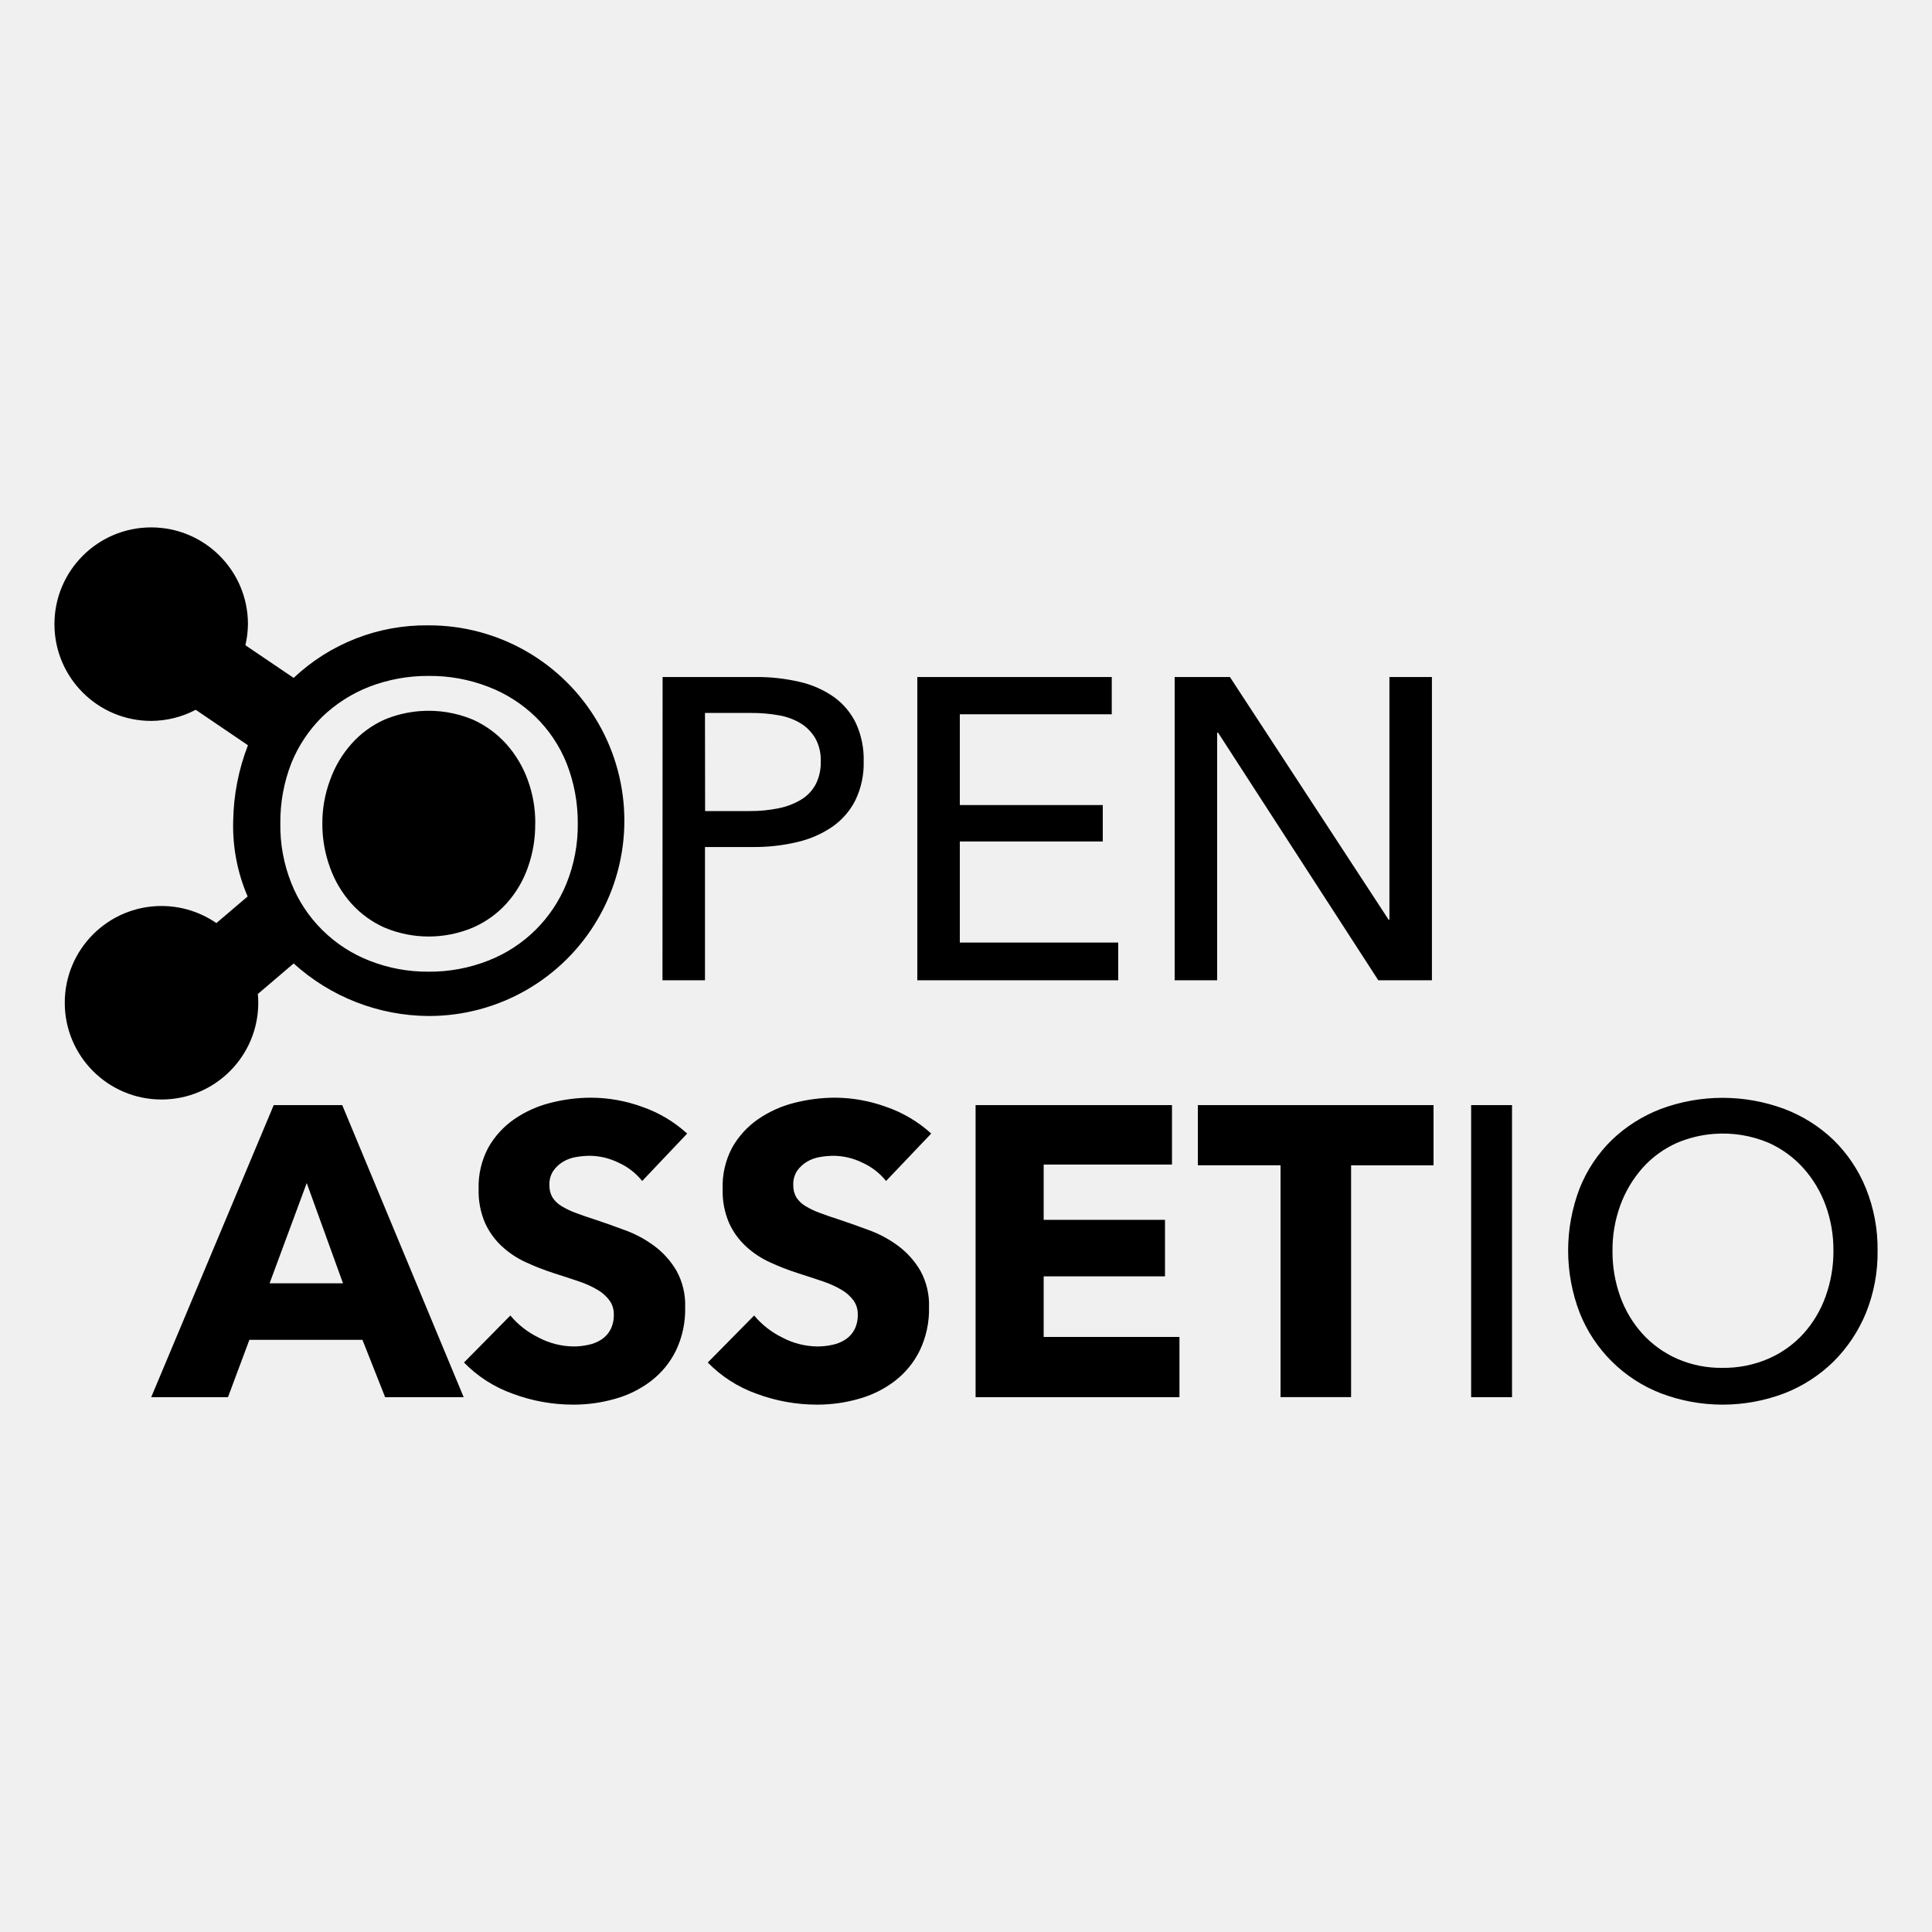
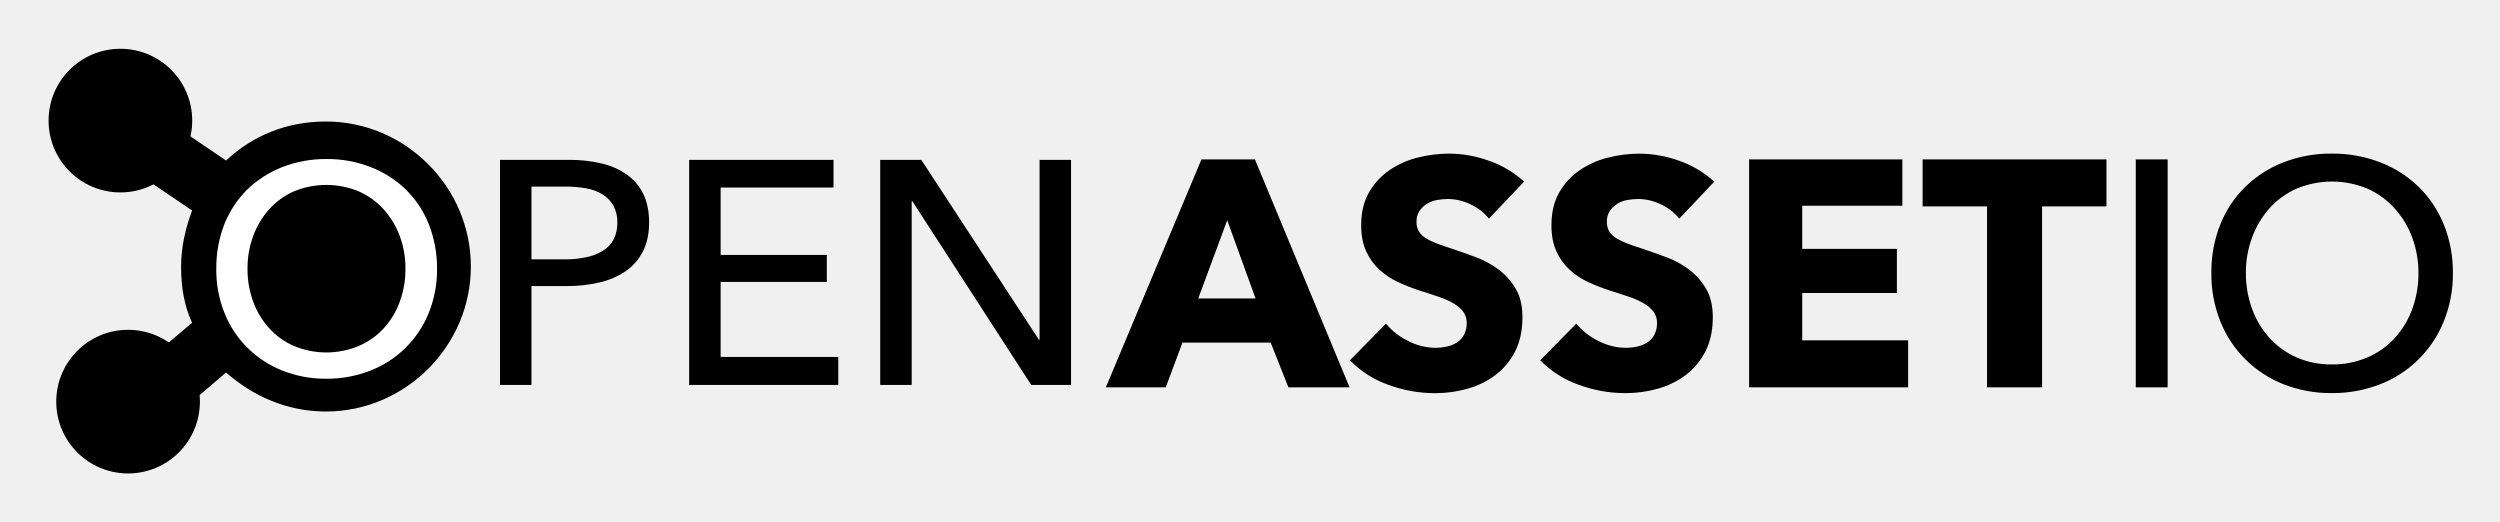
- <svg xmlns="http://www.w3.org/2000/svg" id="Layer_1" data-name="Layer 1" viewBox="0 0 500 500" version="1.1">
-   <defs id="defs383">
-     <style id="style381">.cls-1{fill:#fff;}</style>
-   </defs>
-   <path id="logo" d="M 39.131 136.49 A 25.04 25.04 0 0 0 14.09 161.529 A 25.04 25.04 0 0 0 39.131 186.57 A 25.04 25.04 0 0 0 50.654 183.695 L 64.17 192.869 A 56.47 56.47 0 0 0 60.35 212.439 A 46 46 0 0 0 64.09 232 L 56 238.893 A 25.04 25.04 0 0 0 41.801 234.471 A 25.04 25.04 0 0 0 16.76 259.51 A 25.04 25.04 0 0 0 41.801 284.551 A 25.04 25.04 0 0 0 66.84 259.51 A 25.04 25.04 0 0 0 66.732 257.242 L 76 249.34 A 52.39 52.39 0 0 0 110.811 262.939 A 50.55 50.55 0 1 0 110.811 161.84 L 110.779 161.84 A 49.86 49.86 0 0 0 76 175.439 L 63.504 166.986 A 25.04 25.04 0 0 0 64.17 161.529 A 25.04 25.04 0 0 0 39.131 136.49 z M 110.93 174.93 A 41.44 41.44 0 0 1 126.35 177.73 A 36 36 0 0 1 138.57 185.5 A 34.94 34.94 0 0 1 146.619 197.5 A 41.76 41.76 0 0 1 149.529 213.131 A 40.22 40.22 0 0 1 146.619 228.609 A 35.88 35.88 0 0 1 126.35 248.609 A 41.26 41.26 0 0 1 110.93 251.471 A 40.82 40.82 0 0 1 95.561 248.609 A 35.88 35.88 0 0 1 83.4 240.68 A 35.36 35.36 0 0 1 75.4 228.57 A 40 40 0 0 1 72.551 213.09 A 41.71 41.71 0 0 1 75.4 197.5 A 35.73 35.73 0 0 1 83.4 185.5 A 37 37 0 0 1 95.561 177.73 A 42 42 0 0 1 110.93 174.93 z M 171.48 175.211 L 171.449 253.689 L 182.449 253.689 L 182.449 219.211 L 194.9 219.211 A 48.23 48.23 0 0 0 206.27 217.939 A 26.68 26.68 0 0 0 215.359 214 A 18.48 18.48 0 0 0 221.359 207.131 A 21.87 21.87 0 0 0 223.52 197.039 A 22.34 22.34 0 0 0 221.52 187.18 A 18 18 0 0 0 215.869 180.42 A 25 25 0 0 0 207 176.48 A 48.59 48.59 0 0 0 195.42 175.211 L 171.48 175.211 z M 237.4 175.211 L 237.4 253.689 L 289.4 253.689 L 289.4 243.93 L 248.4 243.93 L 248.4 217.77 L 285.4 217.77 L 285.4 208.35 L 248.4 208.35 L 248.4 184.85 L 287.721 184.85 L 287.721 175.211 L 237.4 175.211 z M 304 175.211 L 304 253.689 L 315 253.689 L 315 189.619 L 315.24 189.619 L 356.699 253.689 L 370.58 253.689 L 370.58 175.211 L 359.58 175.211 L 359.58 238 L 359.359 238 L 318.301 175.211 L 304 175.211 z M 108.602 184.041 A 29.76 29.76 0 0 0 99.52 186.23 A 25.25 25.25 0 0 0 90.9 192.57 A 28.53 28.53 0 0 0 85.42 201.881 A 32 32 0 0 0 83.42 213.131 A 32.74 32.74 0 0 0 85.42 224.551 A 28.16 28.16 0 0 0 90.961 233.859 A 25.45 25.45 0 0 0 99.58 240.09 A 29.46 29.46 0 0 0 122.311 240.09 A 25.44 25.44 0 0 0 131.051 233.859 A 27.57 27.57 0 0 0 136.59 224.551 A 32.73 32.73 0 0 0 138.51 213.131 L 138.529 213.131 A 32 32 0 0 0 136.59 201.881 A 28.68 28.68 0 0 0 131.051 192.57 A 26.08 26.08 0 0 0 122.369 186.23 A 29.76 29.76 0 0 0 108.602 184.041 z M 182.449 184.51 L 194.34 184.51 A 39.72 39.72 0 0 1 201.551 185.119 A 16.13 16.13 0 0 1 207.25 187.221 A 11.19 11.19 0 0 1 211.02 191.1 A 11.59 11.59 0 0 1 212.41 197.029 A 12.31 12.31 0 0 1 211.08 203.029 A 10.37 10.37 0 0 1 207.311 206.961 A 18.39 18.39 0 0 1 201.49 209.18 A 35.36 35.36 0 0 1 194.119 209.9 L 182.48 209.9 L 182.449 184.51 z M 153.07 284.08 A 42.67 42.67 0 0 0 142.49 285.41 A 28.93 28.93 0 0 0 133.1 289.631 A 22.25 22.25 0 0 0 126.369 297 A 21.36 21.36 0 0 0 123.869 307.77 A 20.73 20.73 0 0 0 125.52 316.48 A 18.91 18.91 0 0 0 129.9 322.561 A 23.51 23.51 0 0 0 136.09 326.67 A 63.29 63.29 0 0 0 143.189 329.449 C 145.689 330.239 147.869 330.961 149.869 331.641 A 25.23 25.23 0 0 1 154.779 333.881 A 10.34 10.34 0 0 1 157.779 336.609 A 6 6 0 0 1 158.85 340.24 A 8.06 8.06 0 0 1 158 344.08 A 6.94 6.94 0 0 1 155.699 346.641 A 9.76 9.76 0 0 1 152.34 348.029 A 17.84 17.84 0 0 1 148.391 348.461 A 19.78 19.78 0 0 1 139.391 346.16 A 22.09 22.09 0 0 1 132.08 340.449 L 120.08 352.619 A 33.2 33.2 0 0 0 132.68 360.689 A 44.68 44.68 0 0 0 148.381 363.52 A 38.92 38.92 0 0 0 159.16 362.02 A 27.39 27.39 0 0 0 168.449 357.43 A 22.34 22.34 0 0 0 174.91 349.58 A 24.59 24.59 0 0 0 177.32 338.311 A 18.26 18.26 0 0 0 175.07 328.859 A 21.58 21.58 0 0 0 169.41 322.51 A 29.63 29.63 0 0 0 161.83 318.4 C 159.07 317.37 156.4 316.42 153.83 315.57 C 152.05 315.004 150.449 314.45 149.029 313.91 A 20.5 20.5 0 0 1 145.34 312.15 A 7.24 7.24 0 0 1 142.99 309.91 A 6 6 0 0 1 142.189 306.711 A 6.24 6.24 0 0 1 143.189 303.02 A 8.28 8.28 0 0 1 145.699 300.67 A 9.64 9.64 0 0 1 149.061 299.439 A 22.17 22.17 0 0 1 152.75 299.119 A 17.25 17.25 0 0 1 160.061 300.891 A 16.47 16.47 0 0 1 166.199 305.641 L 177.84 293.369 A 33.62 33.62 0 0 0 166.15 286.43 A 39.16 39.16 0 0 0 153.07 284.08 z M 216.18 284.08 A 42.67 42.67 0 0 0 205.6 285.41 A 28.93 28.93 0 0 0 196.211 289.631 A 22.25 22.25 0 0 0 189.48 297 A 21.36 21.36 0 0 0 187.02 307.77 A 20.73 20.73 0 0 0 188.67 316.48 A 18.91 18.91 0 0 0 193.051 322.561 A 23.51 23.51 0 0 0 199.24 326.67 A 62.7 62.7 0 0 0 206.35 329.449 C 208.84 330.239 211.02 330.961 213.02 331.641 A 25.23 25.23 0 0 1 217.93 333.881 A 10.52 10.52 0 0 1 220.93 336.609 A 6.06 6.06 0 0 1 221.99 340.24 A 8.06 8.06 0 0 1 221.141 344.08 A 6.94 6.94 0 0 1 218.84 346.641 A 9.76 9.76 0 0 1 215.48 348.029 A 17.84 17.84 0 0 1 211.48 348.461 A 19.78 19.78 0 0 1 202.48 346.16 A 22.09 22.09 0 0 1 195.17 340.449 L 183.17 352.619 A 33.2 33.2 0 0 0 195.77 360.689 A 44.68 44.68 0 0 0 211.471 363.52 A 38.92 38.92 0 0 0 222.25 362.02 A 27.39 27.39 0 0 0 231.539 357.43 A 22.34 22.34 0 0 0 238 349.58 A 24.59 24.59 0 0 0 240.43 338.289 A 18.26 18.26 0 0 0 238.18 328.84 A 21.58 21.58 0 0 0 232.52 322.49 A 29.63 29.63 0 0 0 224.939 318.381 C 222.179 317.351 219.509 316.401 216.939 315.551 C 215.159 314.984 213.561 314.431 212.141 313.891 A 20.84 20.84 0 0 1 208.449 312.131 A 7.24 7.24 0 0 1 206.1 309.891 A 6 6 0 0 1 205.301 306.689 A 6.24 6.24 0 0 1 206.301 303 A 8.28 8.28 0 0 1 208.811 300.67 A 9.72 9.72 0 0 1 212.17 299.439 A 22.17 22.17 0 0 1 215.859 299.119 A 17.25 17.25 0 0 1 223.17 300.891 A 16.47 16.47 0 0 1 229.311 305.641 L 241 293.359 A 33.62 33.62 0 0 0 229.26 286.43 A 39.16 39.16 0 0 0 216.18 284.08 z M 445.801 284.117 A 45.83 45.83 0 0 0 429.801 287 A 37.87 37.87 0 0 0 417.15 295.01 A 36.3 36.3 0 0 0 408.82 307.51 A 45 45 0 0 0 408.82 339.76 A 37 37 0 0 0 429.82 360.58 A 45 45 0 0 0 461.82 360.58 A 37.66 37.66 0 0 0 474.529 352.359 A 38.26 38.26 0 0 0 482.92 339.76 A 41.65 41.65 0 0 0 485.92 323.68 A 41.85 41.85 0 0 0 482.881 307.5 A 37 37 0 0 0 474.49 295 A 37.74 37.74 0 0 0 461.801 287 A 45.83 45.83 0 0 0 445.801 284.117 z M 70.84 286 L 39.131 361.59 L 59 361.59 L 64.539 346.75 L 93.801 346.75 L 99.67 361.59 L 120 361.59 L 88.57 286 L 70.84 286 z M 252.48 286 L 252.48 361.59 L 305.24 361.59 L 305.24 346 L 270.1 346 L 270.1 330.32 L 301.5 330.32 L 301.5 315.689 L 270.1 315.689 L 270.1 301.381 L 303.311 301.381 L 303.311 286 L 252.48 286 z M 310 286 L 310 301.58 L 331.4 301.58 L 331.4 361.58 L 349.66 361.58 L 349.66 301.58 L 371 301.59 L 371 286 L 310 286 z M 380.73 286 L 380.73 361.59 L 391.311 361.59 L 391.311 286 L 380.73 286 z M 443.449 293.457 A 30.45 30.45 0 0 1 457.73 295.76 A 26.93 26.93 0 0 1 466.73 302.33 A 29.65 29.65 0 0 1 472.49 311.99 A 33.61 33.61 0 0 1 474.49 323.68 A 34.32 34.32 0 0 1 472.461 335.529 A 28.94 28.94 0 0 1 466.699 345.189 A 26.56 26.56 0 0 1 457.619 351.65 A 29.05 29.05 0 0 1 445.77 354 A 28.31 28.31 0 0 1 434.08 351.66 A 26.7 26.7 0 0 1 425.08 345.199 A 29 29 0 0 1 419.311 335.539 A 34.32 34.32 0 0 1 417.311 323.68 A 33.61 33.61 0 0 1 419.311 311.99 A 30.08 30.08 0 0 1 425.029 302.33 A 26.21 26.21 0 0 1 434.029 295.76 A 30.45 30.45 0 0 1 443.449 293.457 z M 79.381 306.17 L 88.77 332.119 L 69.77 332.119 L 79.381 306.17 z " />
+ <svg xmlns="http://www.w3.org/2000/svg" role="img" viewBox="0.20 4.20 1705.60 355.60">
+   <path d="M222.55 87.1c-26.62 0-50 9.57-68.1 26.62l-40.18-27.24a64.65 64.65 0 0 1-6.74 7.28 173.21 173.21 0 0 1-13.78 10.95c-.9 1.25-3.12 2.45-4.24 3.45-1.52 1.34-2.84 2.87-4.29 4.26-.68 1-1.36 2.06-2 3.09a34.39 34.39 0 0 1 3.31 3.08l.76-.59 43.94 29.81c-4.29 11.67-7.48 24.44-7.48 38.29s2.1 26.62 7.48 38.29l-31.75 27a34.47 34.47 0 0 1-5.13 5.93c.33 1.46.62 2.94 1.07 4.37.19.32.39.64.6 1a13.3 13.3 0 0 1 2.28 3.56c.44.48.88 1 1.34 1.43 1.3 1.31 2.67 2.5 4 3.69.85.59 1.69 1.19 2.55 1.76a37.65 37.65 0 0 1 8.93 8.2 32.44 32.44 0 0 1 6.54 5l32.77-28c18.05 15.95 41.48 26.62 68.1 26.62 54.24 0 98.91-44.67 98.91-98.92S276.79 87.1 222.55 87.1zM879.2 268.45l-12.09-30.53h-60.18l-11.42 30.53h-40.86l65.24-155.51h36.46l64.58 155.51zm-41.74-114l-19.77 53.37h39.1zm178.54-1.09a34.1 34.1 0 0 0-12.63-9.78 35.75 35.75 0 0 0-15-3.62 44.72 44.72 0 0 0-7.58.66 19.68 19.68 0 0 0-6.92 2.52 17.23 17.23 0 0 0-5.17 4.86 12.9 12.9 0 0 0-2.09 7.58 12.18 12.18 0 0 0 1.65 6.59 14.71 14.71 0 0 0 4.83 4.62 43.63 43.63 0 0 0 7.58 3.62q4.4 1.65 9.89 3.4 7.91 2.64 16.47 5.83a61.74 61.74 0 0 1 15.6 8.45 44.72 44.72 0 0 1 11.64 13.07q4.61 7.8 4.61 19.44 0 13.4-4.94 23.17a46.34 46.34 0 0 1-13.29 16.15 57 57 0 0 1-19.11 9.44 80.4 80.4 0 0 1-22.19 3.08 91.54 91.54 0 0 1-32.28-5.82A68.32 68.32 0 0 1 921.15 250l24.6-25a45.23 45.23 0 0 0 15 11.75 40.72 40.72 0 0 0 18.56 4.73 37.09 37.09 0 0 0 8.13-.88 20.12 20.12 0 0 0 6.92-2.86 14.24 14.24 0 0 0 4.72-5.27 16.62 16.62 0 0 0 1.76-7.91 12.47 12.47 0 0 0-2.2-7.46 21.49 21.49 0 0 0-6.26-5.61 51.32 51.32 0 0 0-10.1-4.61q-6-2.09-13.73-4.5a130.39 130.39 0 0 1-14.55-5.75 49.11 49.11 0 0 1-12.74-8.46 39.15 39.15 0 0 1-9-12.52q-3.4-7.35-3.41-17.9 0-13 5.28-22.19a45.71 45.71 0 0 1 13.83-15.15 59.78 59.78 0 0 1 19.33-8.68A87.67 87.67 0 0 1 989 109a80.85 80.85 0 0 1 26.91 4.83A69.29 69.29 0 0 1 1040 128.1zm129.85 0a34.1 34.1 0 0 0-12.63-9.78 35.75 35.75 0 0 0-15-3.62 44.72 44.72 0 0 0-7.58.66 19.68 19.68 0 0 0-6.92 2.52 17.23 17.23 0 0 0-5.16 4.83 12.9 12.9 0 0 0-2.08 7.58 12.18 12.18 0 0 0 1.64 6.59 14.71 14.71 0 0 0 4.83 4.62 44 44 0 0 0 7.58 3.62q4.39 1.65 9.89 3.4 7.91 2.64 16.47 5.83a61.74 61.74 0 0 1 15.6 8.45 44.72 44.72 0 0 1 11.64 13.07q4.61 7.8 4.61 19.44 0 13.4-4.94 23.17a46.34 46.34 0 0 1-13.29 16.15 57 57 0 0 1-19.11 9.44 80.38 80.38 0 0 1-22.18 3.08 91.59 91.59 0 0 1-32.29-5.82A68.32 68.32 0 0 1 1051 250l24.6-25a45.27 45.27 0 0 0 15 11.75 40.69 40.69 0 0 0 18.56 4.73 37.07 37.07 0 0 0 8.12-.88 20.12 20.12 0 0 0 6.92-2.86 14.24 14.24 0 0 0 4.72-5.27 16.62 16.62 0 0 0 1.76-7.91 12.47 12.47 0 0 0-2.2-7.46 21.49 21.49 0 0 0-6.26-5.61 51.06 51.06 0 0 0-10.1-4.61q-6-2.09-13.73-4.5a129.49 129.49 0 0 1-14.6-5.71 48.94 48.94 0 0 1-12.74-8.46 39 39 0 0 1-9-12.52q-3.4-7.35-3.4-17.9 0-13 5.27-22.19a45.63 45.63 0 0 1 13.84-15.15 59.73 59.73 0 0 1 19.32-8.68 87.73 87.73 0 0 1 21.75-2.74 80.8 80.8 0 0 1 26.91 4.83 69.29 69.29 0 0 1 24 14.28zm47.66 115.09V112.94h104.55v31.63h-68.31V174h64.58v30.1h-64.58v32.28H1302v32.07zM1393.39 145v123.45h-37.56V145h-43.93v-32.06h125.42V145zm85.66 123.45h-21.74V112.94h21.74zm194.61-77.97a85.11 85.11 0 0 1-6.26 33.06 76.6 76.6 0 0 1-43.4 42.83 88.33 88.33 0 0 1-33 6 87.4 87.4 0 0 1-32.83-6 77.59 77.59 0 0 1-26-16.92 76.78 76.78 0 0 1-17.14-25.91 86.57 86.57 0 0 1-6.15-33.06 87.15 87.15 0 0 1 6.15-33.28 74.64 74.64 0 0 1 17.14-25.7 77.85 77.85 0 0 1 26-16.58 88.57 88.57 0 0 1 32.83-5.93 89.51 89.51 0 0 1 33 5.93 77.74 77.74 0 0 1 26.14 16.58 76 76 0 0 1 17.24 25.7 85.68 85.68 0 0 1 6.28 33.28zm-23.5 0a69 69 0 0 0-4.17-24 61.18 61.18 0 0 0-11.87-19.88 55.32 55.32 0 0 0-18.56-13.6 62.63 62.63 0 0 0-48.76 0 54.2 54.2 0 0 0-18.45 13.51 62.14 62.14 0 0 0-11.75 19.88 69 69 0 0 0-4.17 24 70.51 70.51 0 0 0 4.17 24.38 59.46 59.46 0 0 0 11.86 19.88 55.1 55.1 0 0 0 18.45 13.35 58.4 58.4 0 0 0 24.16 4.83 59.92 59.92 0 0 0 24.38-4.83 54.42 54.42 0 0 0 18.67-13.29 59.64 59.64 0 0 0 11.88-19.85 70.51 70.51 0 0 0 4.16-24.38z" />
+   <circle cx="82.34" cy="86.48" r="49" />
+   <path fill="#fff" d="M298.38 187.46a78.55 78.55 0 0 1-5.7 30.28A70.32 70.32 0 0 1 253 257a80.91 80.91 0 0 1-30.17 5.59 80 80 0 0 1-30.06-5.59A70.34 70.34 0 0 1 169 241.43a68.87 68.87 0 0 1-15.64-23.69 78.13 78.13 0 0 1-5.59-30.28 81.38 81.38 0 0 1 5.56-30.46A70 70 0 0 1 169 133.37a73.1 73.1 0 0 1 23.8-15.2 82.16 82.16 0 0 1 30.07-5.48 80.87 80.87 0 0 1 30.13 5.48 70.68 70.68 0 0 1 23.92 15.2A68.29 68.29 0 0 1 292.68 157a81.82 81.82 0 0 1 5.7 30.46zm-21.57 0a62.46 62.46 0 0 0-3.8-22 56.16 56.16 0 0 0-10.84-18.21 50.88 50.88 0 0 0-17-12.41 58.11 58.11 0 0 0-44.7 0 49.31 49.31 0 0 0-16.88 12.41 56.07 56.07 0 0 0-10.73 18.21 62.94 62.94 0 0 0-3.8 22 64.35 64.35 0 0 0 3.8 22.35A55.19 55.19 0 0 0 183.72 228a50 50 0 0 0 16.88 12.19 57.56 57.56 0 0 0 44.48 0A49.8 49.8 0 0 0 262.17 228 53.93 53.93 0 0 0 273 209.81a63.91 63.91 0 0 0 3.81-22.35z" />
+   <circle cx="87.58" cy="278.21" r="49" />
+   <path d="M341.32 113.25h46.85a95.14 95.14 0 0 1 22.56 2.5 48.92 48.92 0 0 1 17.35 7.7 35.07 35.07 0 0 1 11.06 13.23q3.9 8 3.91 19.3 0 11.51-4.23 19.74a36.28 36.28 0 0 1-11.72 13.45 52.34 52.34 0 0 1-17.78 7.7 94.49 94.49 0 0 1-22.23 2.49h-24.3v67.46h-21.47zm21.47 67.89h22.78a69.22 69.22 0 0 0 14.43-1.41 35.78 35.78 0 0 0 11.39-4.34 20.24 20.24 0 0 0 7.37-7.7 24.11 24.11 0 0 0 2.6-11.69 22.76 22.76 0 0 0-2.72-11.6 21.76 21.76 0 0 0-7.37-7.59 31.43 31.43 0 0 0-11.17-4.13 78.79 78.79 0 0 0-14.1-1.19h-23.21zm129.06 66.59h80.25v19.09H470.37V113.25h98.48v18.87h-77v46h72.44v18.43h-72.44zM709 236h.44V113.25h21.47v153.57h-27.15l-81.12-125.37h-.44v125.37h-21.47V113.25h28z" />
</svg>
